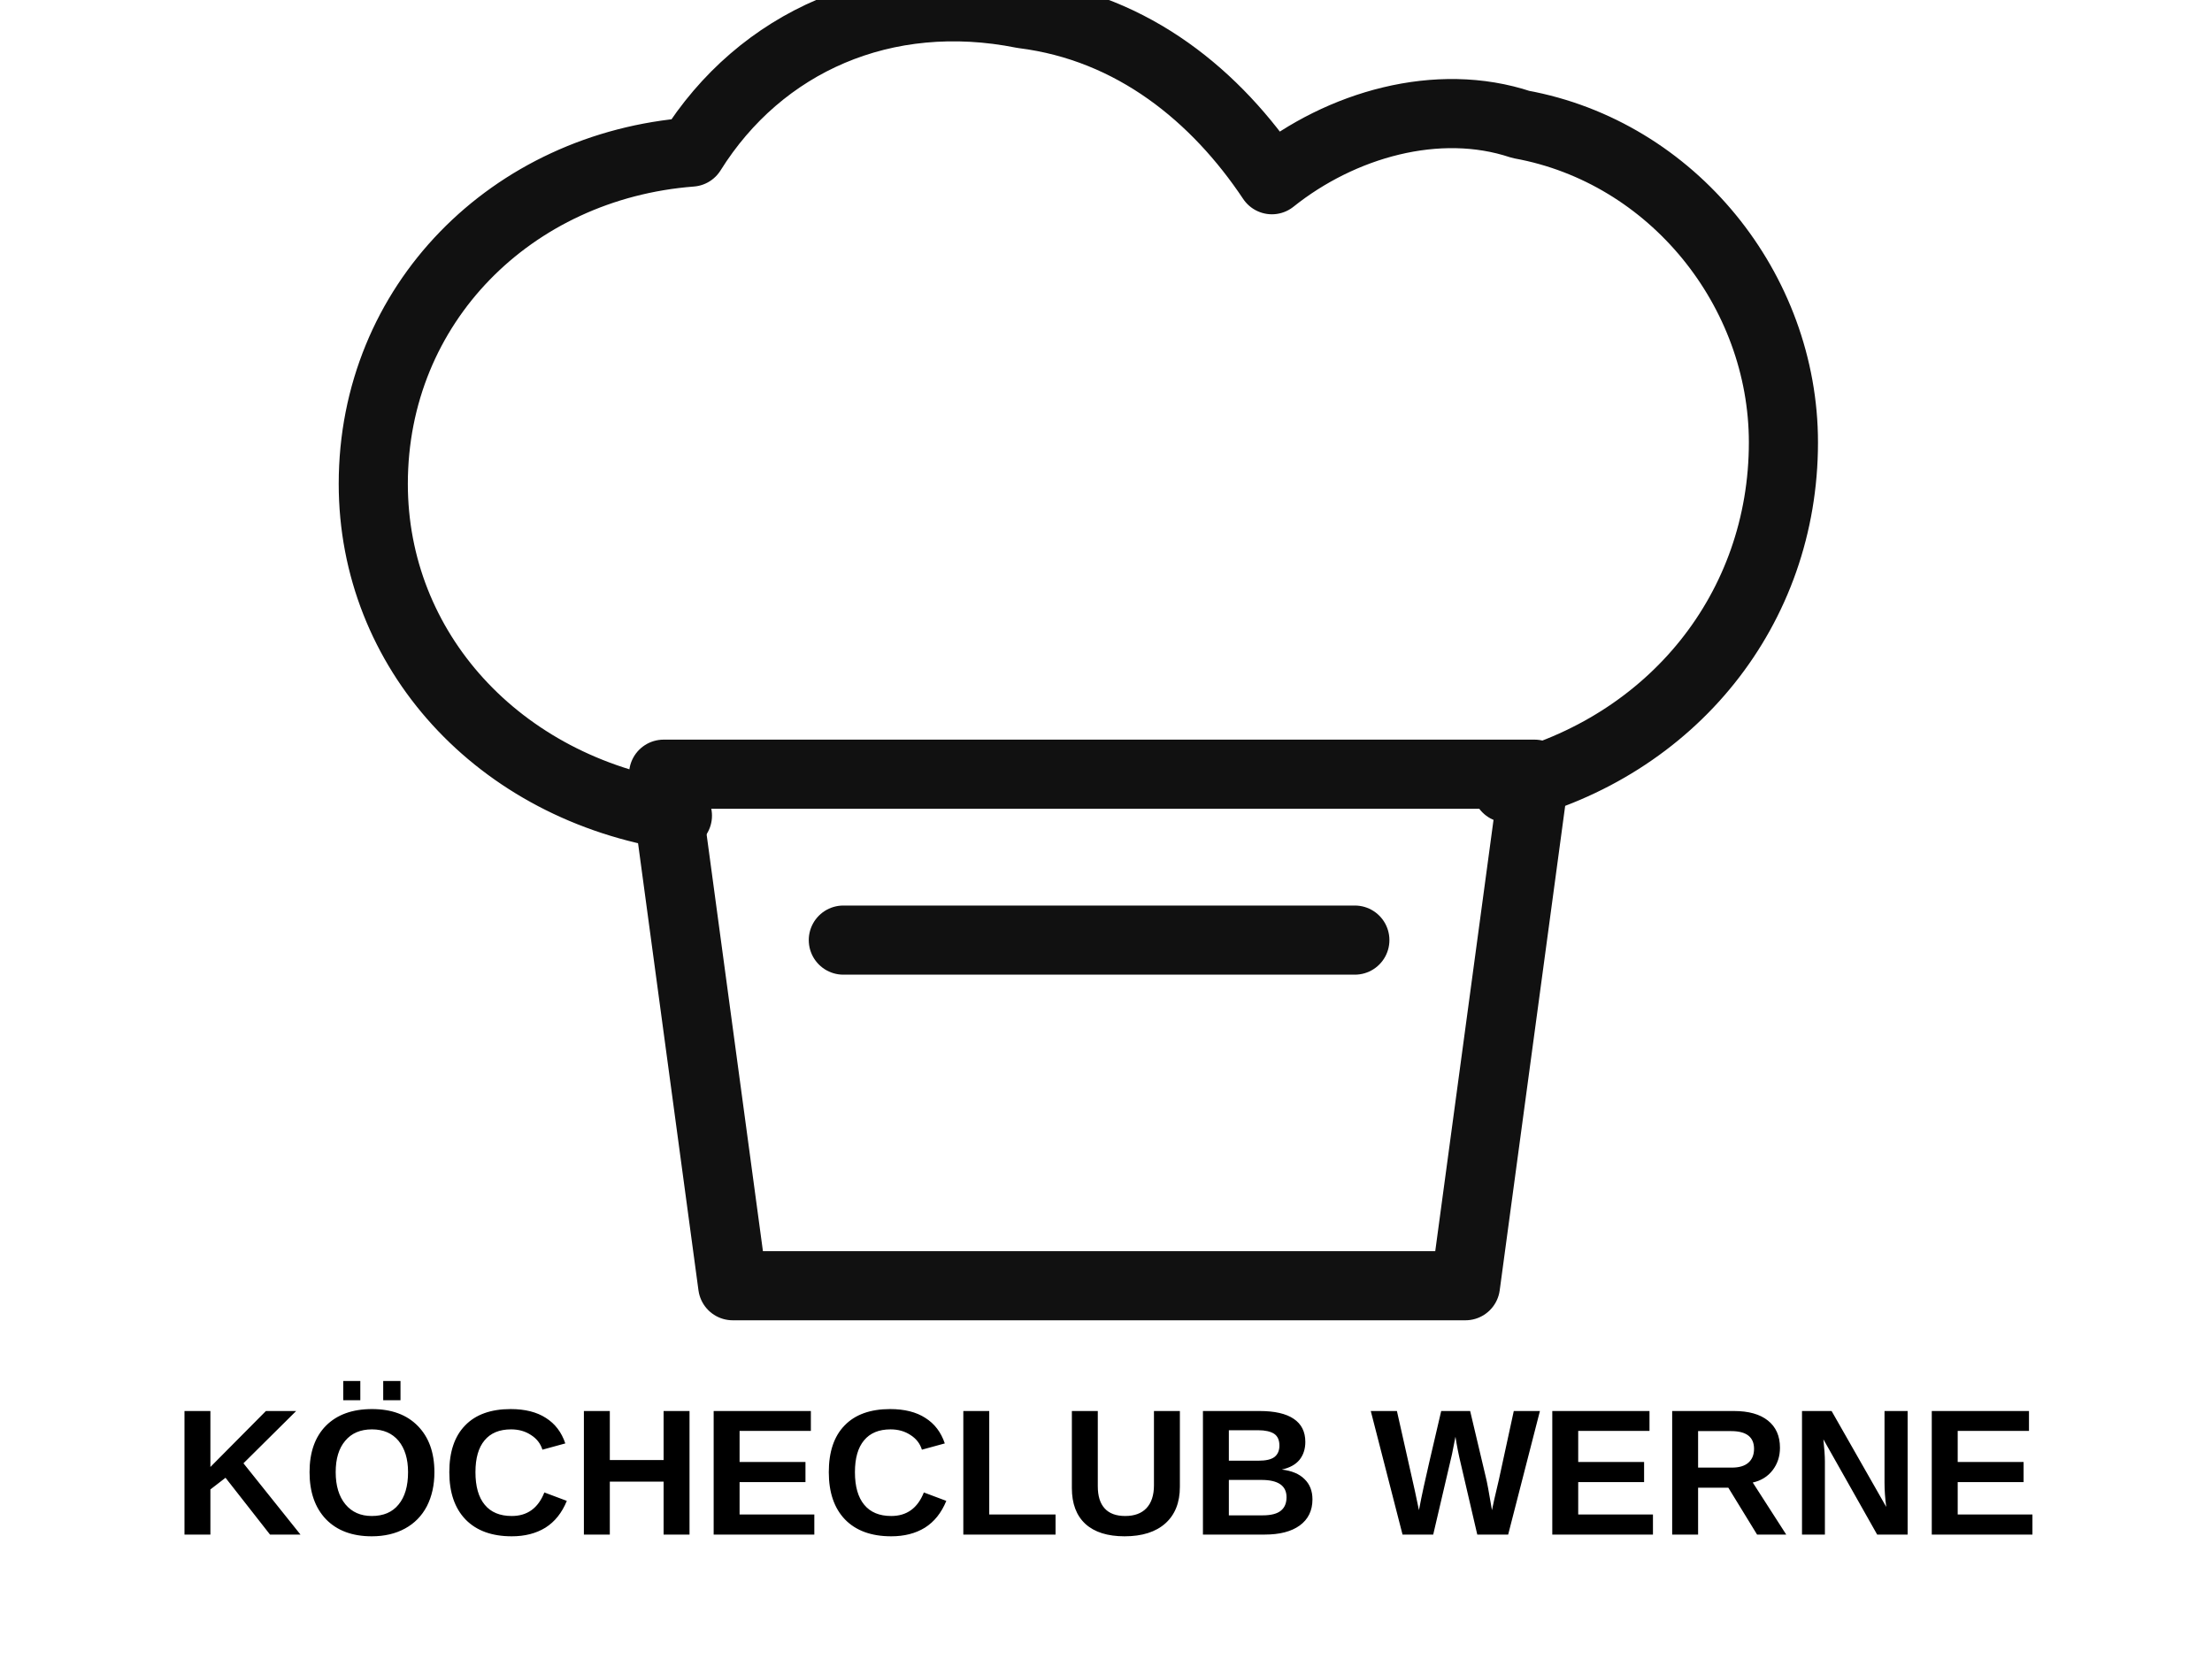
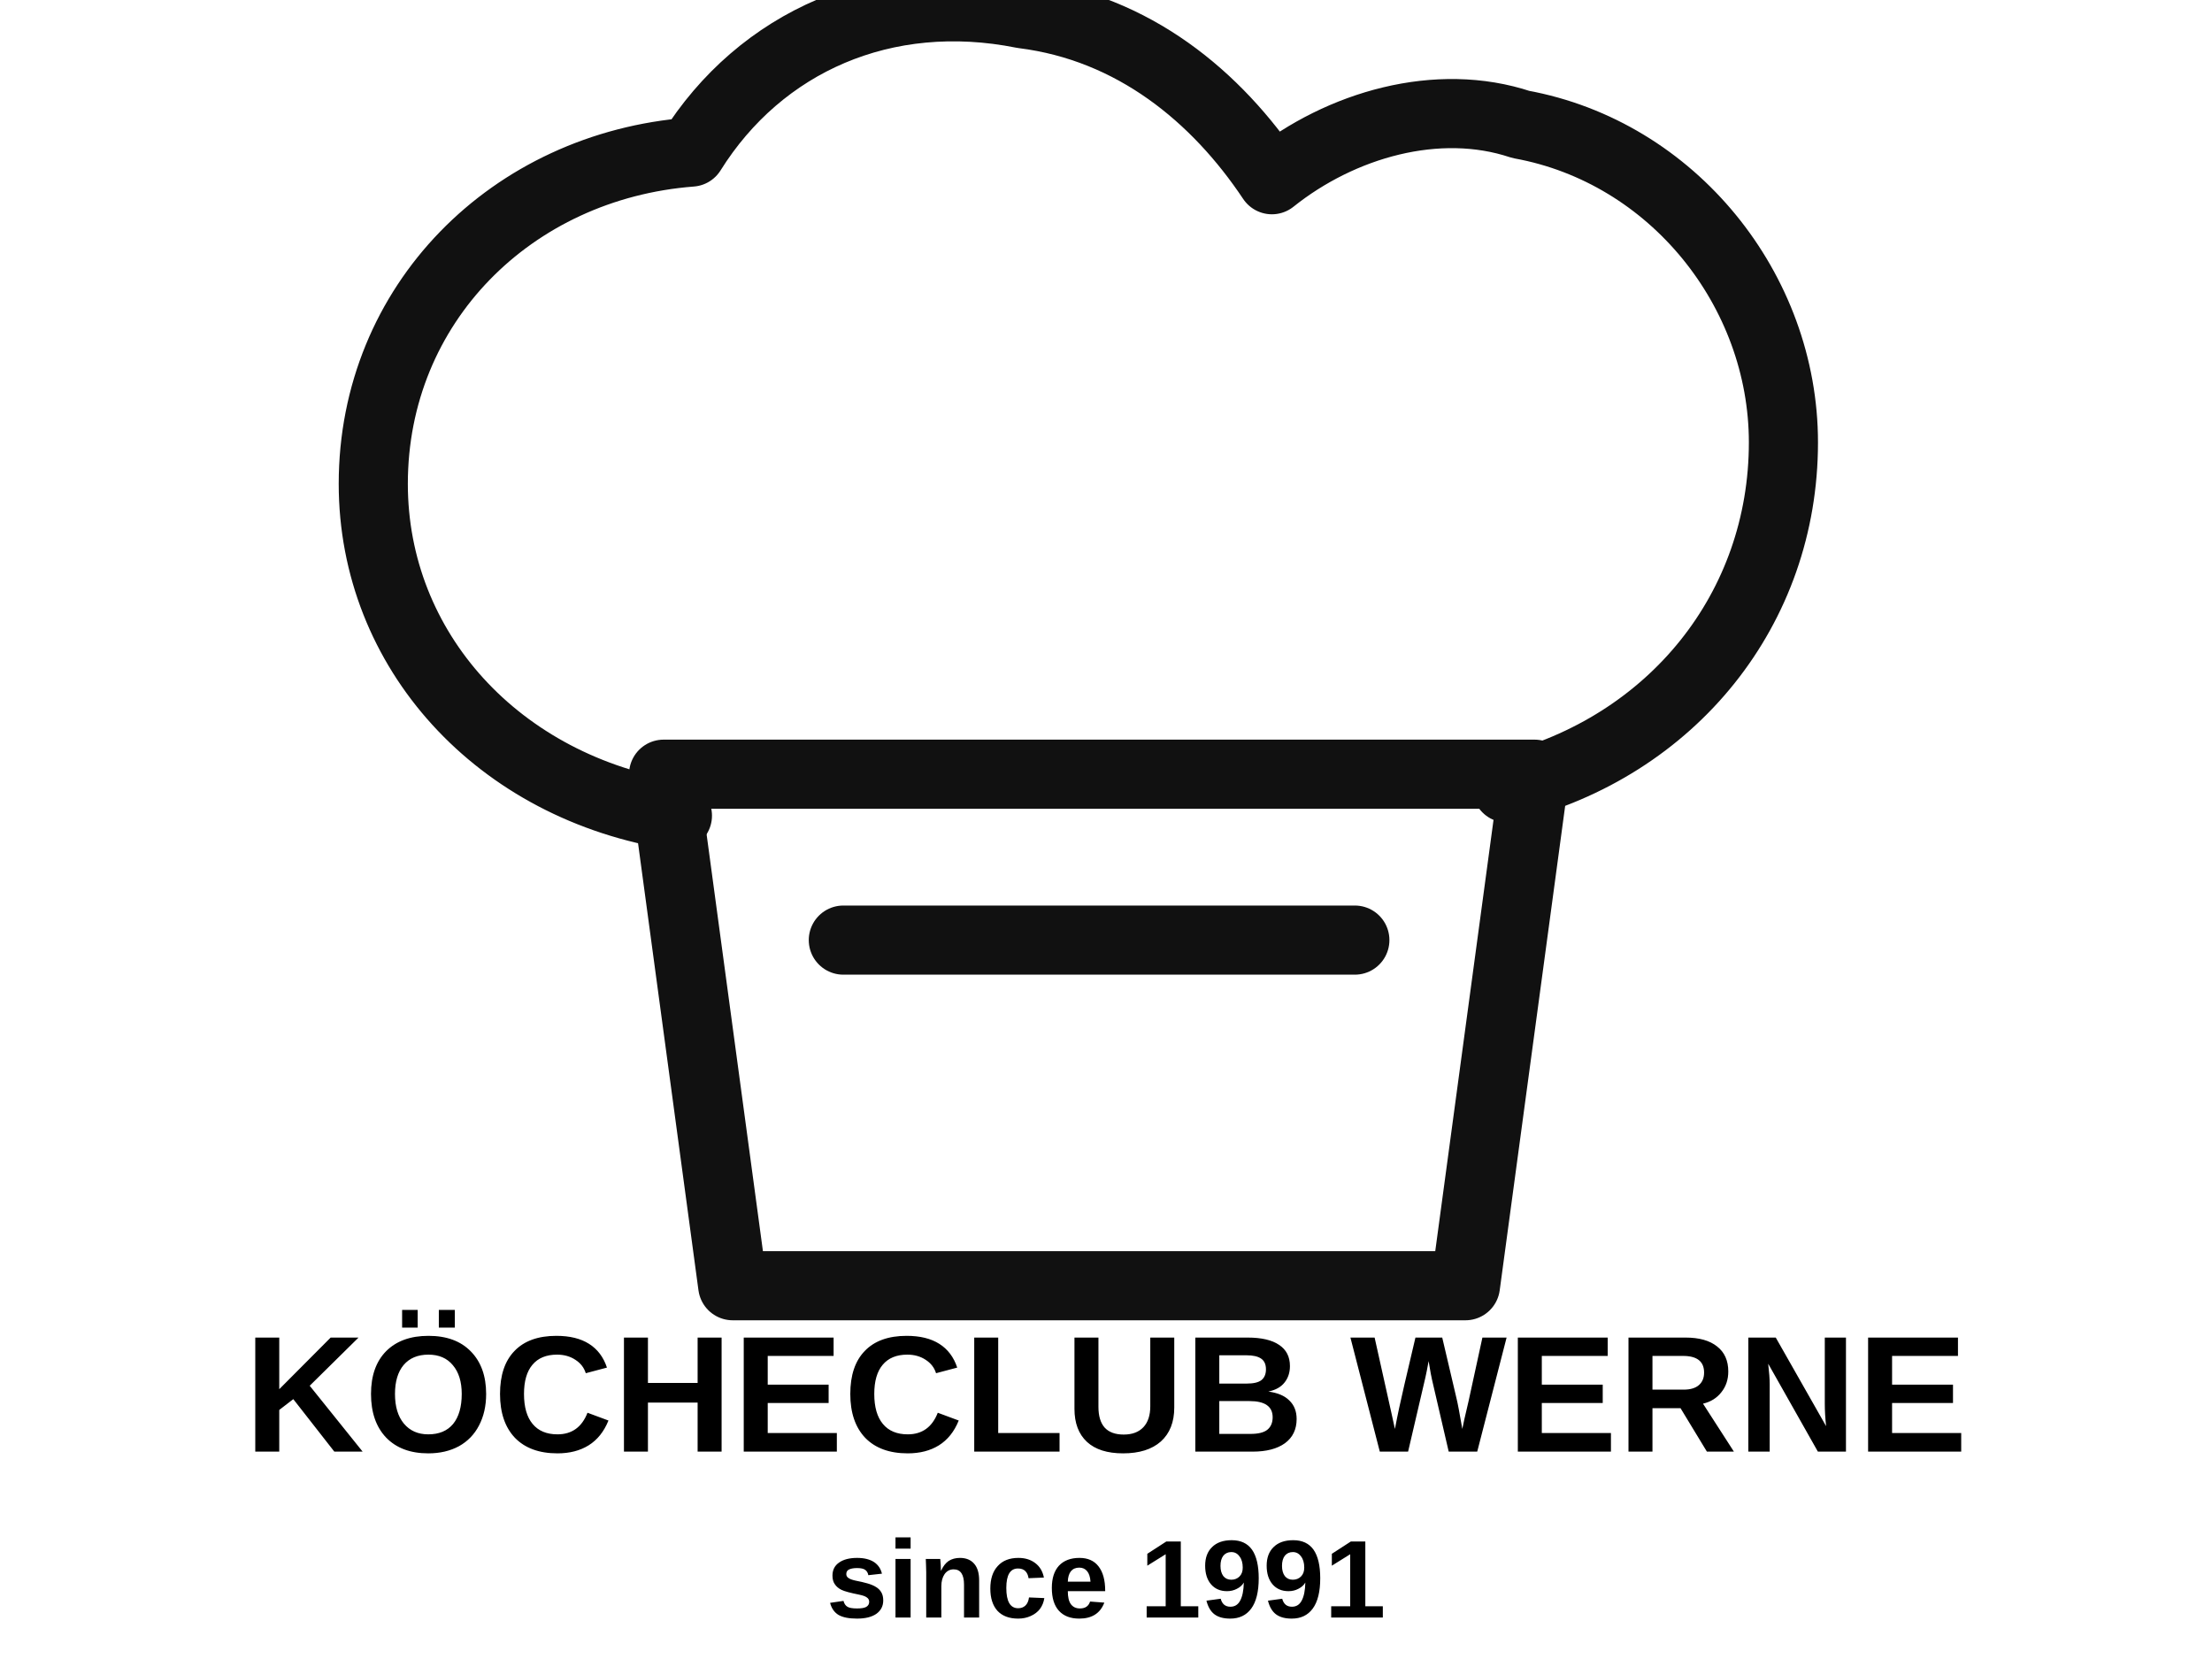
<svg xmlns="http://www.w3.org/2000/svg" viewBox="0 0 160 120" role="img" aria-label="Köcheclub Werne Logo">
  <rect width="160" height="120" fill="white" />
  <g fill="none" stroke="#111" stroke-width="5" stroke-linecap="round" stroke-linejoin="round">
    <path d="M49 59c-13-2-22-12-22-24 0-13 10-23 23-24 5-8 14-12 24-10 8 1 14 6 18 12 5-4 12-6 18-4 11 2 19 12 19 23 0 12-8 22-20 25" />
    <path d="M48 56h63l-5 37H53z" />
    <path d="M61 68h37" />
  </g>
-   <text x="80" y="111" text-anchor="middle" font-family="Arial, sans-serif" font-size="13" font-weight="700">KÖCHECLUB WERNE</text>
+   <text x="80" y="105" text-anchor="middle" font-family="Arial, sans-serif" font-size="12" font-weight="700">KÖCHECLUB WERNE</text>
+   <text x="80" y="117" text-anchor="middle" font-family="Arial, sans-serif" font-size="8" font-weight="700">since 1991</text>
</svg>
